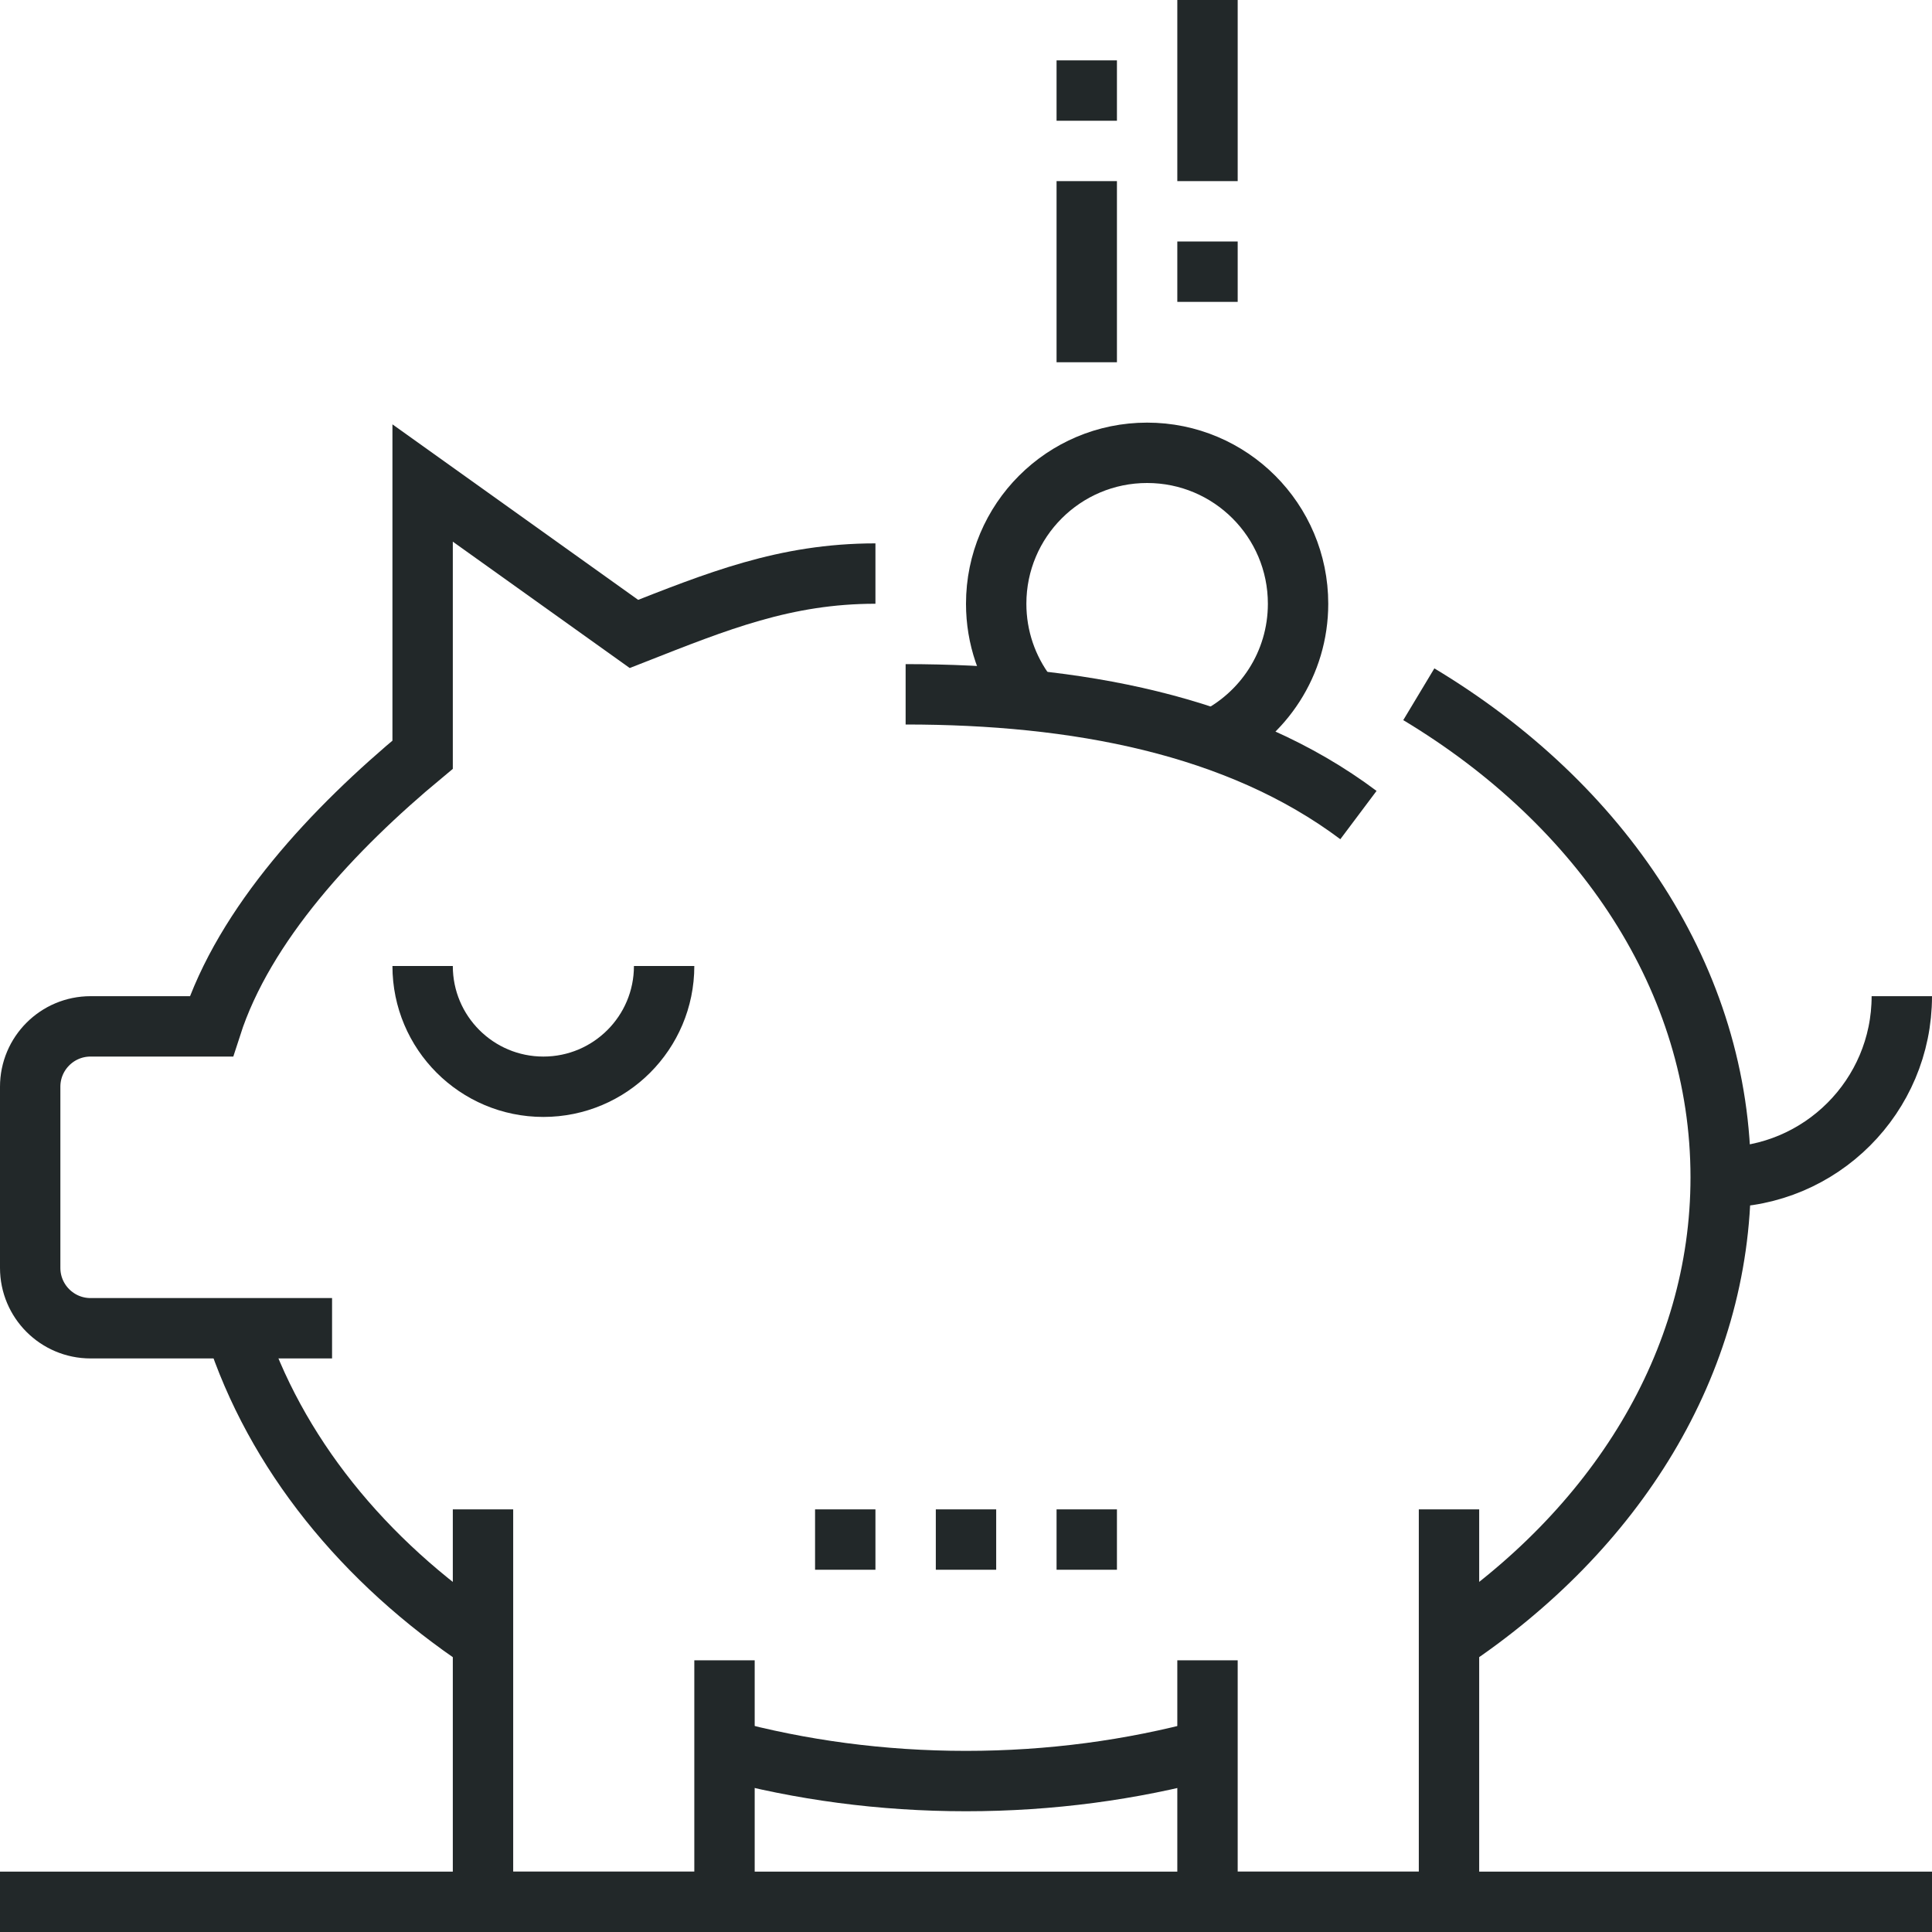
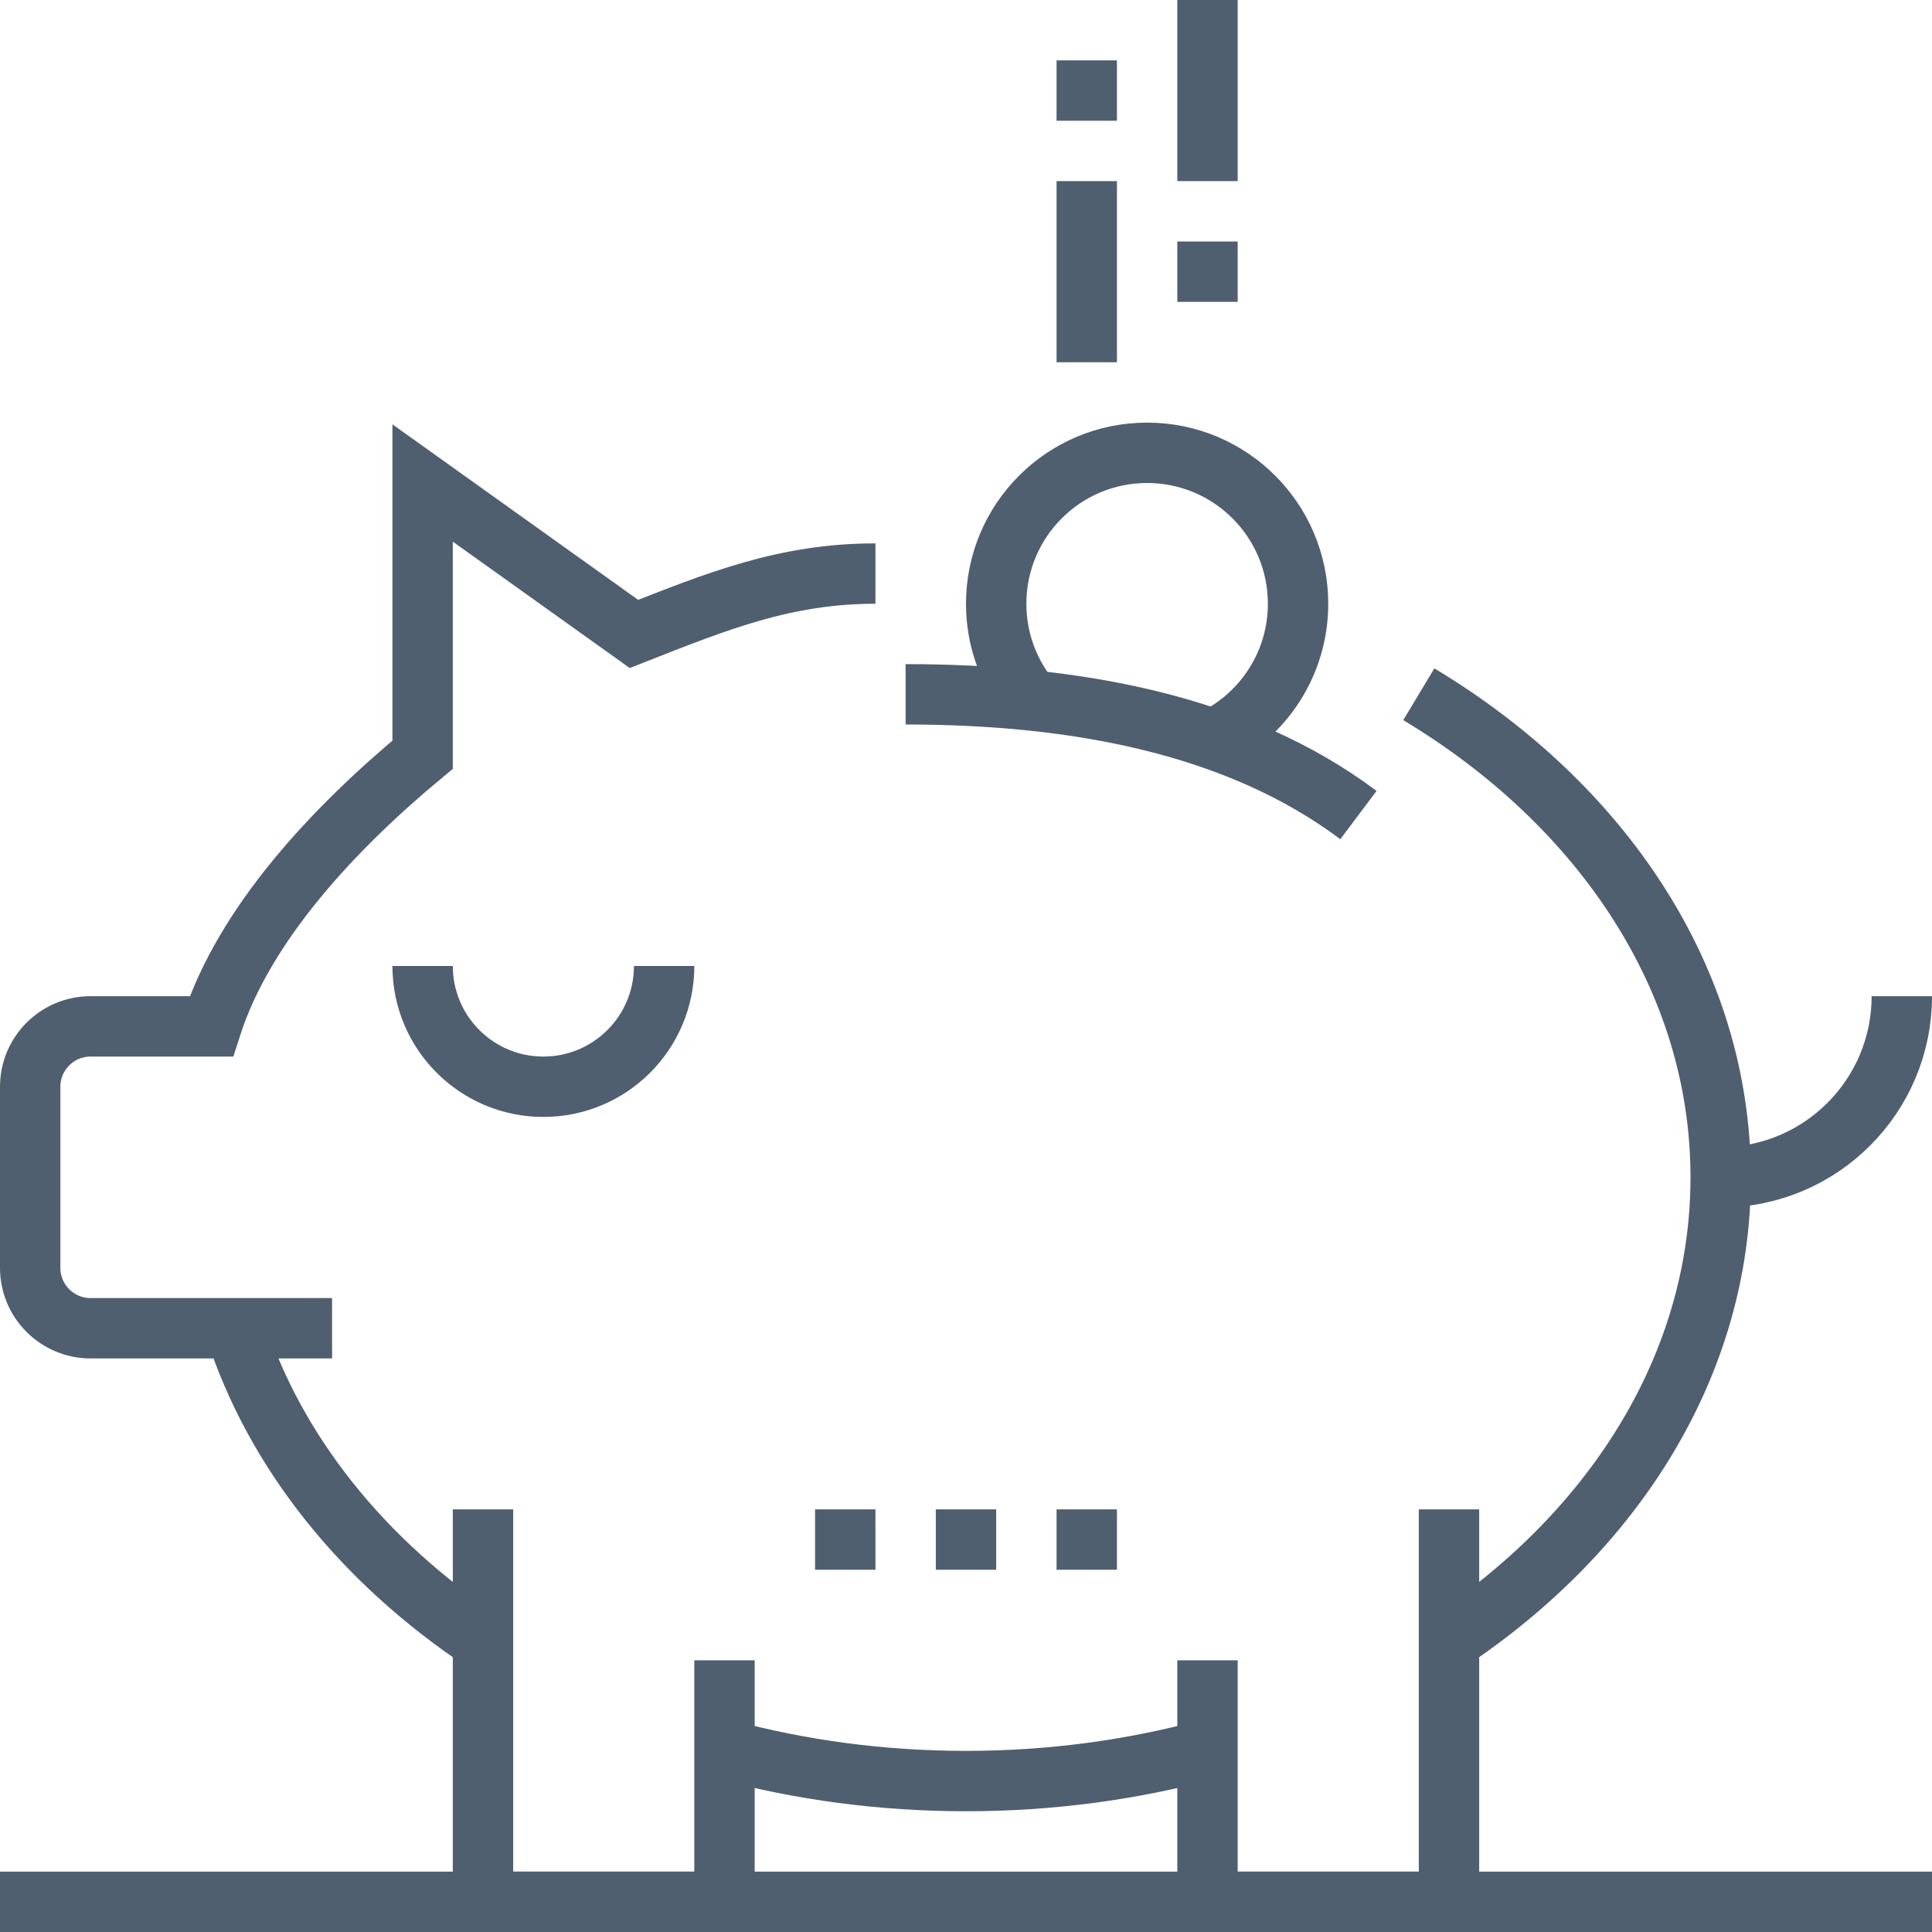
<svg xmlns="http://www.w3.org/2000/svg" version="1.1" id="_x30_7_x5F_piggy_x5F_bank" x="0px" y="0px" width="64px" height="64px" viewBox="0 0 64 64" style="enable-background:new 0 0 64 64;" xml:space="preserve">
  <g>
    <g>
      <g>
-         <path style="fill:none;stroke:#222829;stroke-width:2;stroke-miterlimit:10;" d="M16.001,54.369     C12.037,51.726,9.112,48.119,7.787,44" />
-         <path style="fill:none;stroke:#222829;stroke-width:2;stroke-miterlimit:10;" d="M40,57.954C37.488,58.633,34.798,59,32,59     c-2.796,0-5.484-0.367-7.994-1.045" />
-         <path style="fill:none;stroke:#222829;stroke-width:2;stroke-miterlimit:10;" d="M47,22.998C53.072,26.647,57,32.457,57,39     c0,6.177-3.5,11.699-9,15.367" />
-         <path style="fill:none;stroke:#222829;stroke-width:2;stroke-miterlimit:10;" d="M11,44H3c-1.105,0-2-0.896-2-2v-6     c0-1.104,0.895-2,2-2h4c1.092-3.391,4.054-6.556,7-9v-9l7,5c2.753-1.081,5-2,8-2" />
-         <path style="fill:none;stroke:#222829;stroke-width:2;stroke-miterlimit:10;" d="M30,23c5.629,0,11,1,15,4" />
-         <polyline style="fill:none;stroke:#222829;stroke-width:2;stroke-miterlimit:10;" points="24,55 24,63 16,63 16,50    " />
-         <polyline style="fill:none;stroke:#222829;stroke-width:2;stroke-miterlimit:10;" points="48,50 48,63 40,63 40,55    " />
-         <path style="fill:none;stroke:#222829;stroke-width:2;stroke-miterlimit:10;" d="M22,32c0,2.209-1.791,4-4,4s-4-1.791-4-4" />
-         <path style="fill:none;stroke:#222829;stroke-width:2;stroke-miterlimit:10;" d="M63,33c0,3.313-2.687,6-6,6" />
+         <path style="fill:none;stroke:#4F5F6F;stroke-width:2;stroke-miterlimit:10;" d="M16.001,54.369     C12.037,51.726,9.112,48.119,7.787,44" />
+         <path style="fill:none;stroke:#4F5F6F;stroke-width:2;stroke-miterlimit:10;" d="M40,57.954C37.488,58.633,34.798,59,32,59     c-2.796,0-5.484-0.367-7.994-1.045" />
+         <path style="fill:none;stroke:#4F5F6F;stroke-width:2;stroke-miterlimit:10;" d="M47,22.998C53.072,26.647,57,32.457,57,39     c0,6.177-3.5,11.699-9,15.367" />
+         <path style="fill:none;stroke:#4F5F6F;stroke-width:2;stroke-miterlimit:10;" d="M11,44H3c-1.105,0-2-0.896-2-2v-6     c0-1.104,0.895-2,2-2h4c1.092-3.391,4.054-6.556,7-9v-9l7,5c2.753-1.081,5-2,8-2" />
+         <path style="fill:none;stroke:#4F5F6F;stroke-width:2;stroke-miterlimit:10;" d="M30,23c5.629,0,11,1,15,4" />
+         <polyline style="fill:none;stroke:#4F5F6F;stroke-width:2;stroke-miterlimit:10;" points="24,55 24,63 16,63 16,50    " />
+         <polyline style="fill:none;stroke:#4F5F6F;stroke-width:2;stroke-miterlimit:10;" points="48,50 48,63 40,63 40,55    " />
+         <path style="fill:none;stroke:#4F5F6F;stroke-width:2;stroke-miterlimit:10;" d="M22,32c0,2.209-1.791,4-4,4s-4-1.791-4-4" />
+         <path style="fill:none;stroke:#4F5F6F;stroke-width:2;stroke-miterlimit:10;" d="M63,33c0,3.313-2.687,6-6,6" />
        <g>
-           <line style="fill:none;stroke:#222829;stroke-width:2;stroke-miterlimit:10;" x1="40" y1="6" x2="40" y2="0" />
-           <line style="fill:none;stroke:#222829;stroke-width:2;stroke-miterlimit:10;" x1="36" y1="12" x2="36" y2="6" />
-           <line style="fill:none;stroke:#222829;stroke-width:2;stroke-miterlimit:10;" x1="40" y1="8" x2="40" y2="10" />
-           <line style="fill:none;stroke:#222829;stroke-width:2;stroke-miterlimit:10;" x1="36" y1="2" x2="36" y2="4" />
-           <path style="fill:none;stroke:#222829;stroke-width:2;stroke-miterlimit:10;" d="M33.998,22.998C33.371,22.163,33,21.125,33,20      c0-2.762,2.239-5,5-5c2.761,0,5,2.238,5,5c0,1.984-1.155,3.699-2.83,4.506" />
+           <line style="fill:none;stroke:#4F5F6F;stroke-width:2;stroke-miterlimit:10;" x1="40" y1="6" x2="40" y2="0" />
+           <line style="fill:none;stroke:#4F5F6F;stroke-width:2;stroke-miterlimit:10;" x1="36" y1="12" x2="36" y2="6" />
+           <line style="fill:none;stroke:#4F5F6F;stroke-width:2;stroke-miterlimit:10;" x1="40" y1="8" x2="40" y2="10" />
+           <line style="fill:none;stroke:#4F5F6F;stroke-width:2;stroke-miterlimit:10;" x1="36" y1="2" x2="36" y2="4" />
+           <path style="fill:none;stroke:#4F5F6F;stroke-width:2;stroke-miterlimit:10;" d="M33.998,22.998C33.371,22.163,33,21.125,33,20      c0-2.762,2.239-5,5-5c2.761,0,5,2.238,5,5c0,1.984-1.155,3.699-2.83,4.506" />
        </g>
-         <line style="fill:none;stroke:#222829;stroke-width:2;stroke-miterlimit:10;" x1="31" y1="51" x2="33" y2="51" />
-         <line style="fill:none;stroke:#222829;stroke-width:2;stroke-miterlimit:10;" x1="35" y1="51" x2="37" y2="51" />
-         <line style="fill:none;stroke:#222829;stroke-width:2;stroke-miterlimit:10;" x1="27" y1="51" x2="29" y2="51" />
-         <line style="fill:none;stroke:#222829;stroke-width:2;stroke-miterlimit:10;" x1="0" y1="63" x2="64" y2="63" />
+         <line style="fill:none;stroke:#4F5F6F;stroke-width:2;stroke-miterlimit:10;" x1="31" y1="51" x2="33" y2="51" />
+         <line style="fill:none;stroke:#4F5F6F;stroke-width:2;stroke-miterlimit:10;" x1="35" y1="51" x2="37" y2="51" />
+         <line style="fill:none;stroke:#4F5F6F;stroke-width:2;stroke-miterlimit:10;" x1="27" y1="51" x2="29" y2="51" />
+         <line style="fill:none;stroke:#4F5F6F;stroke-width:2;stroke-miterlimit:10;" x1="0" y1="63" x2="64" y2="63" />
      </g>
    </g>
  </g>
</svg>
